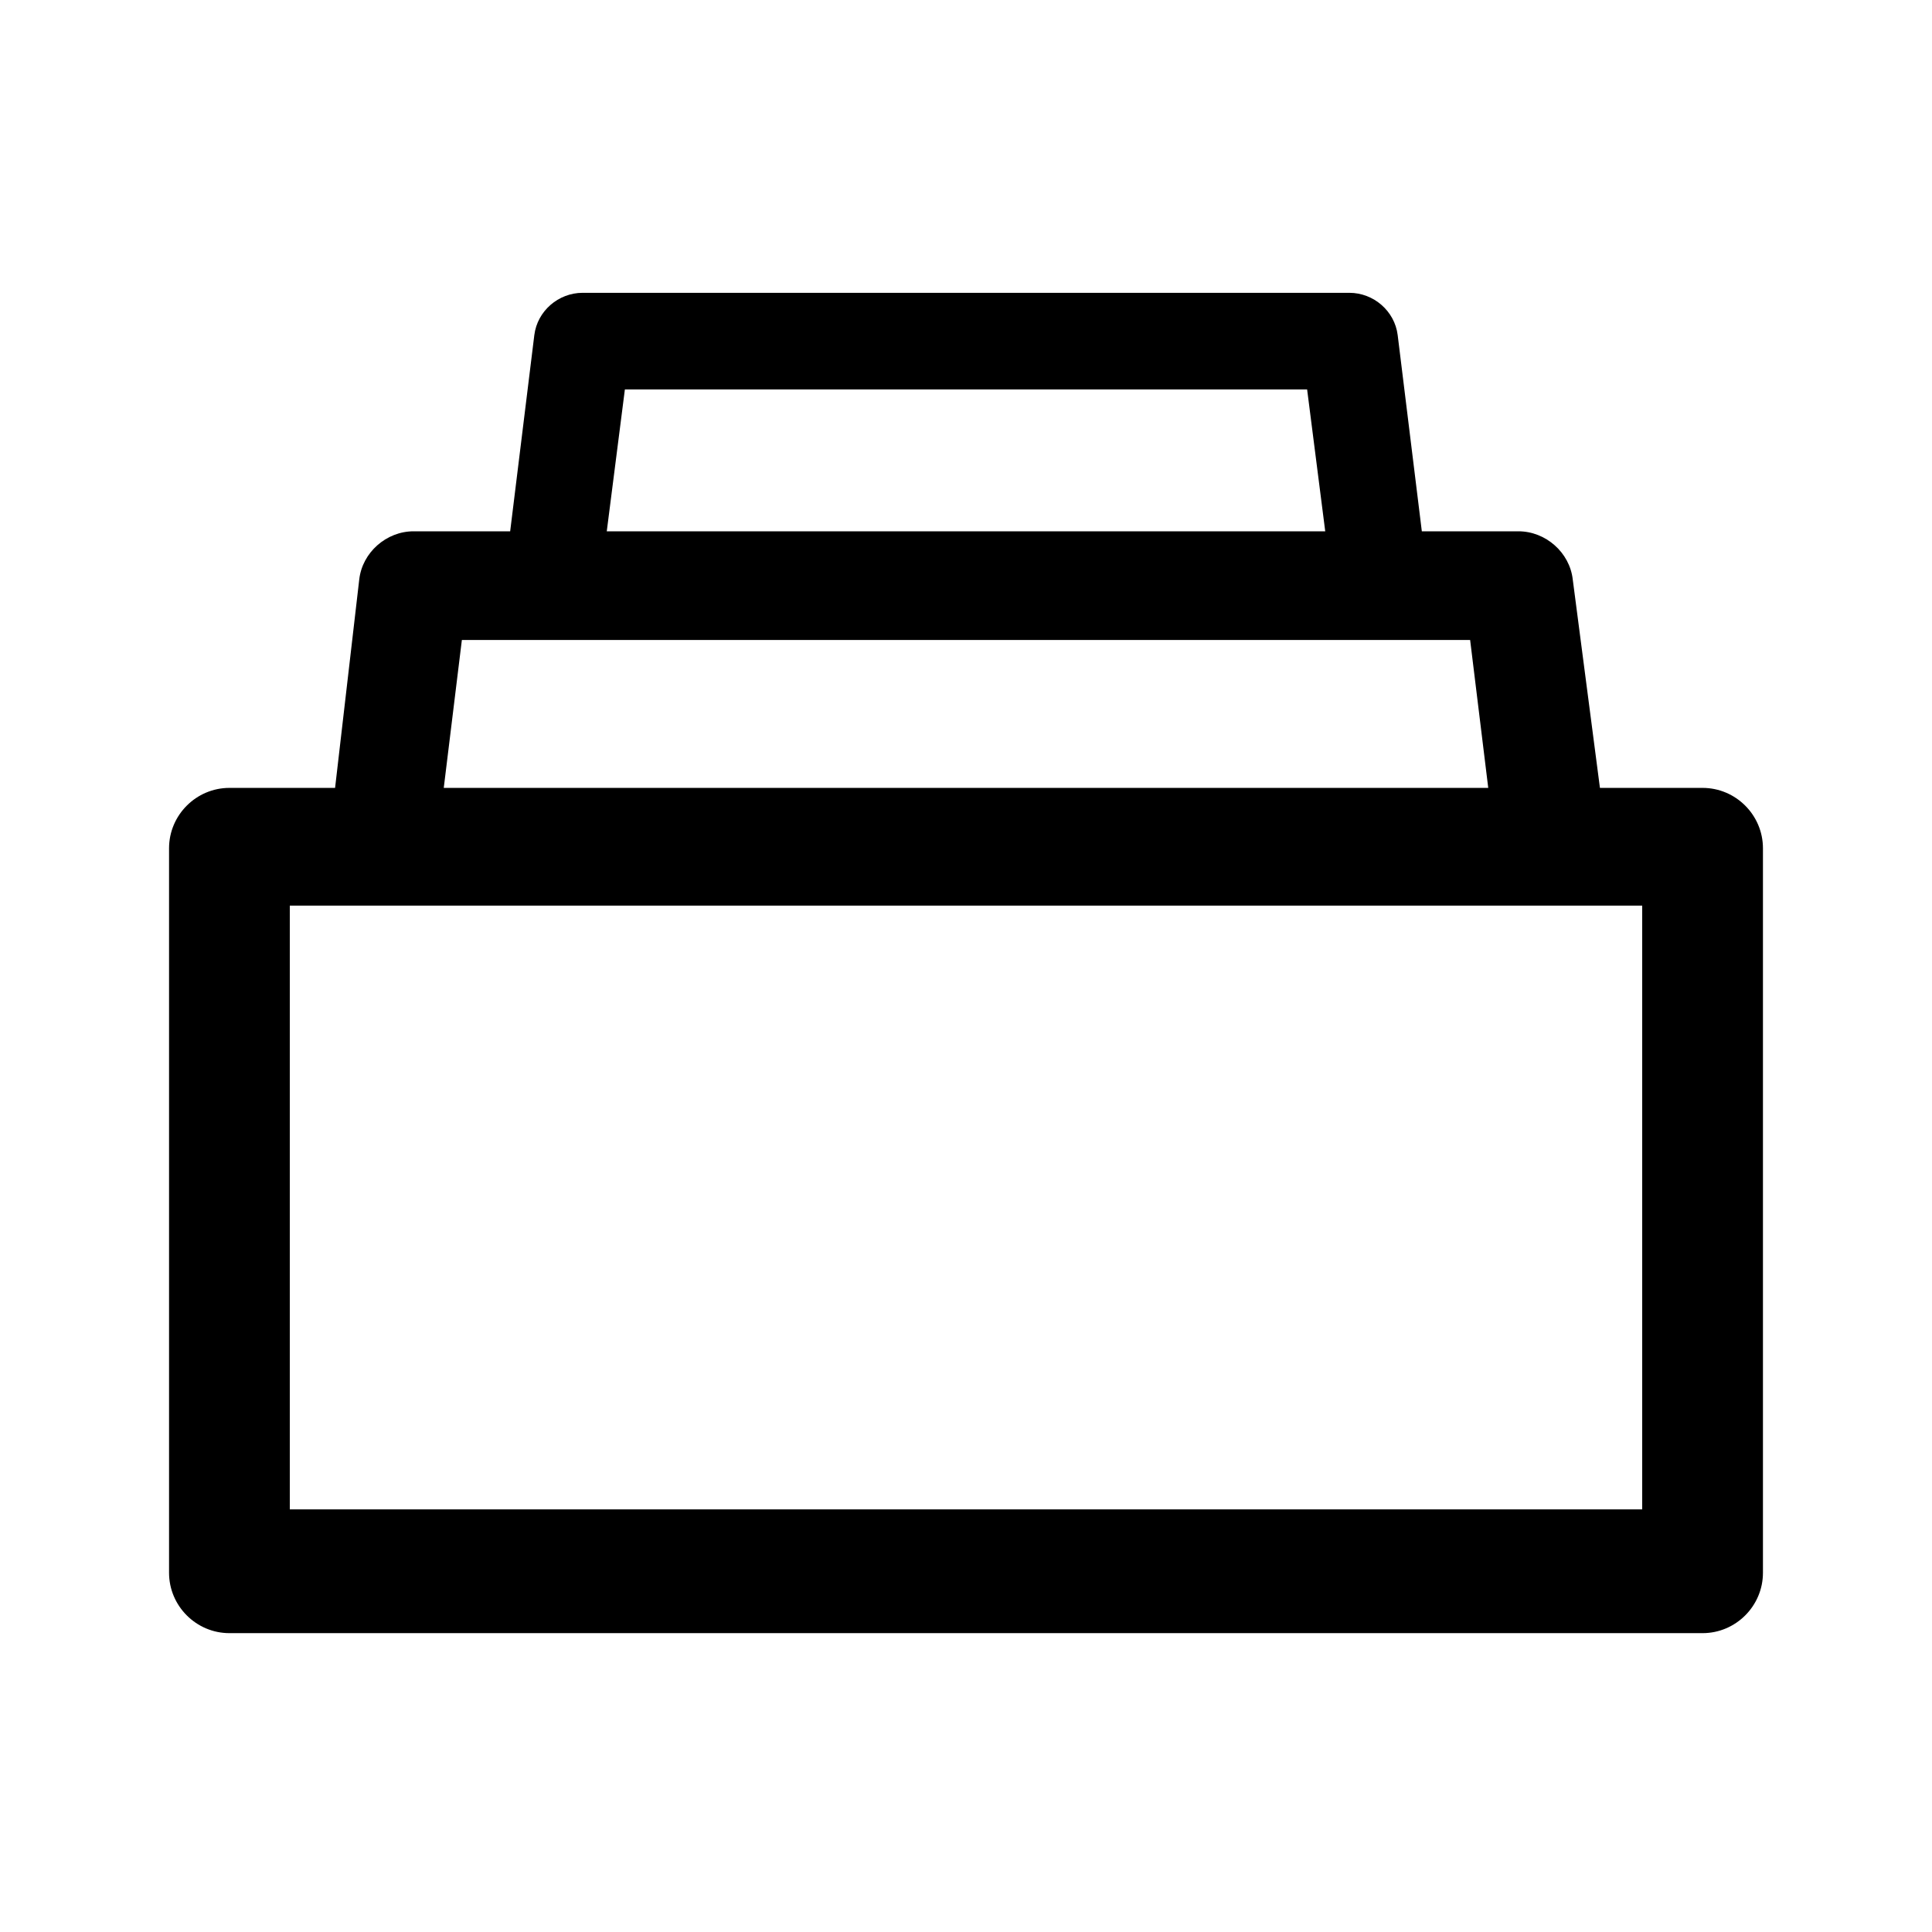
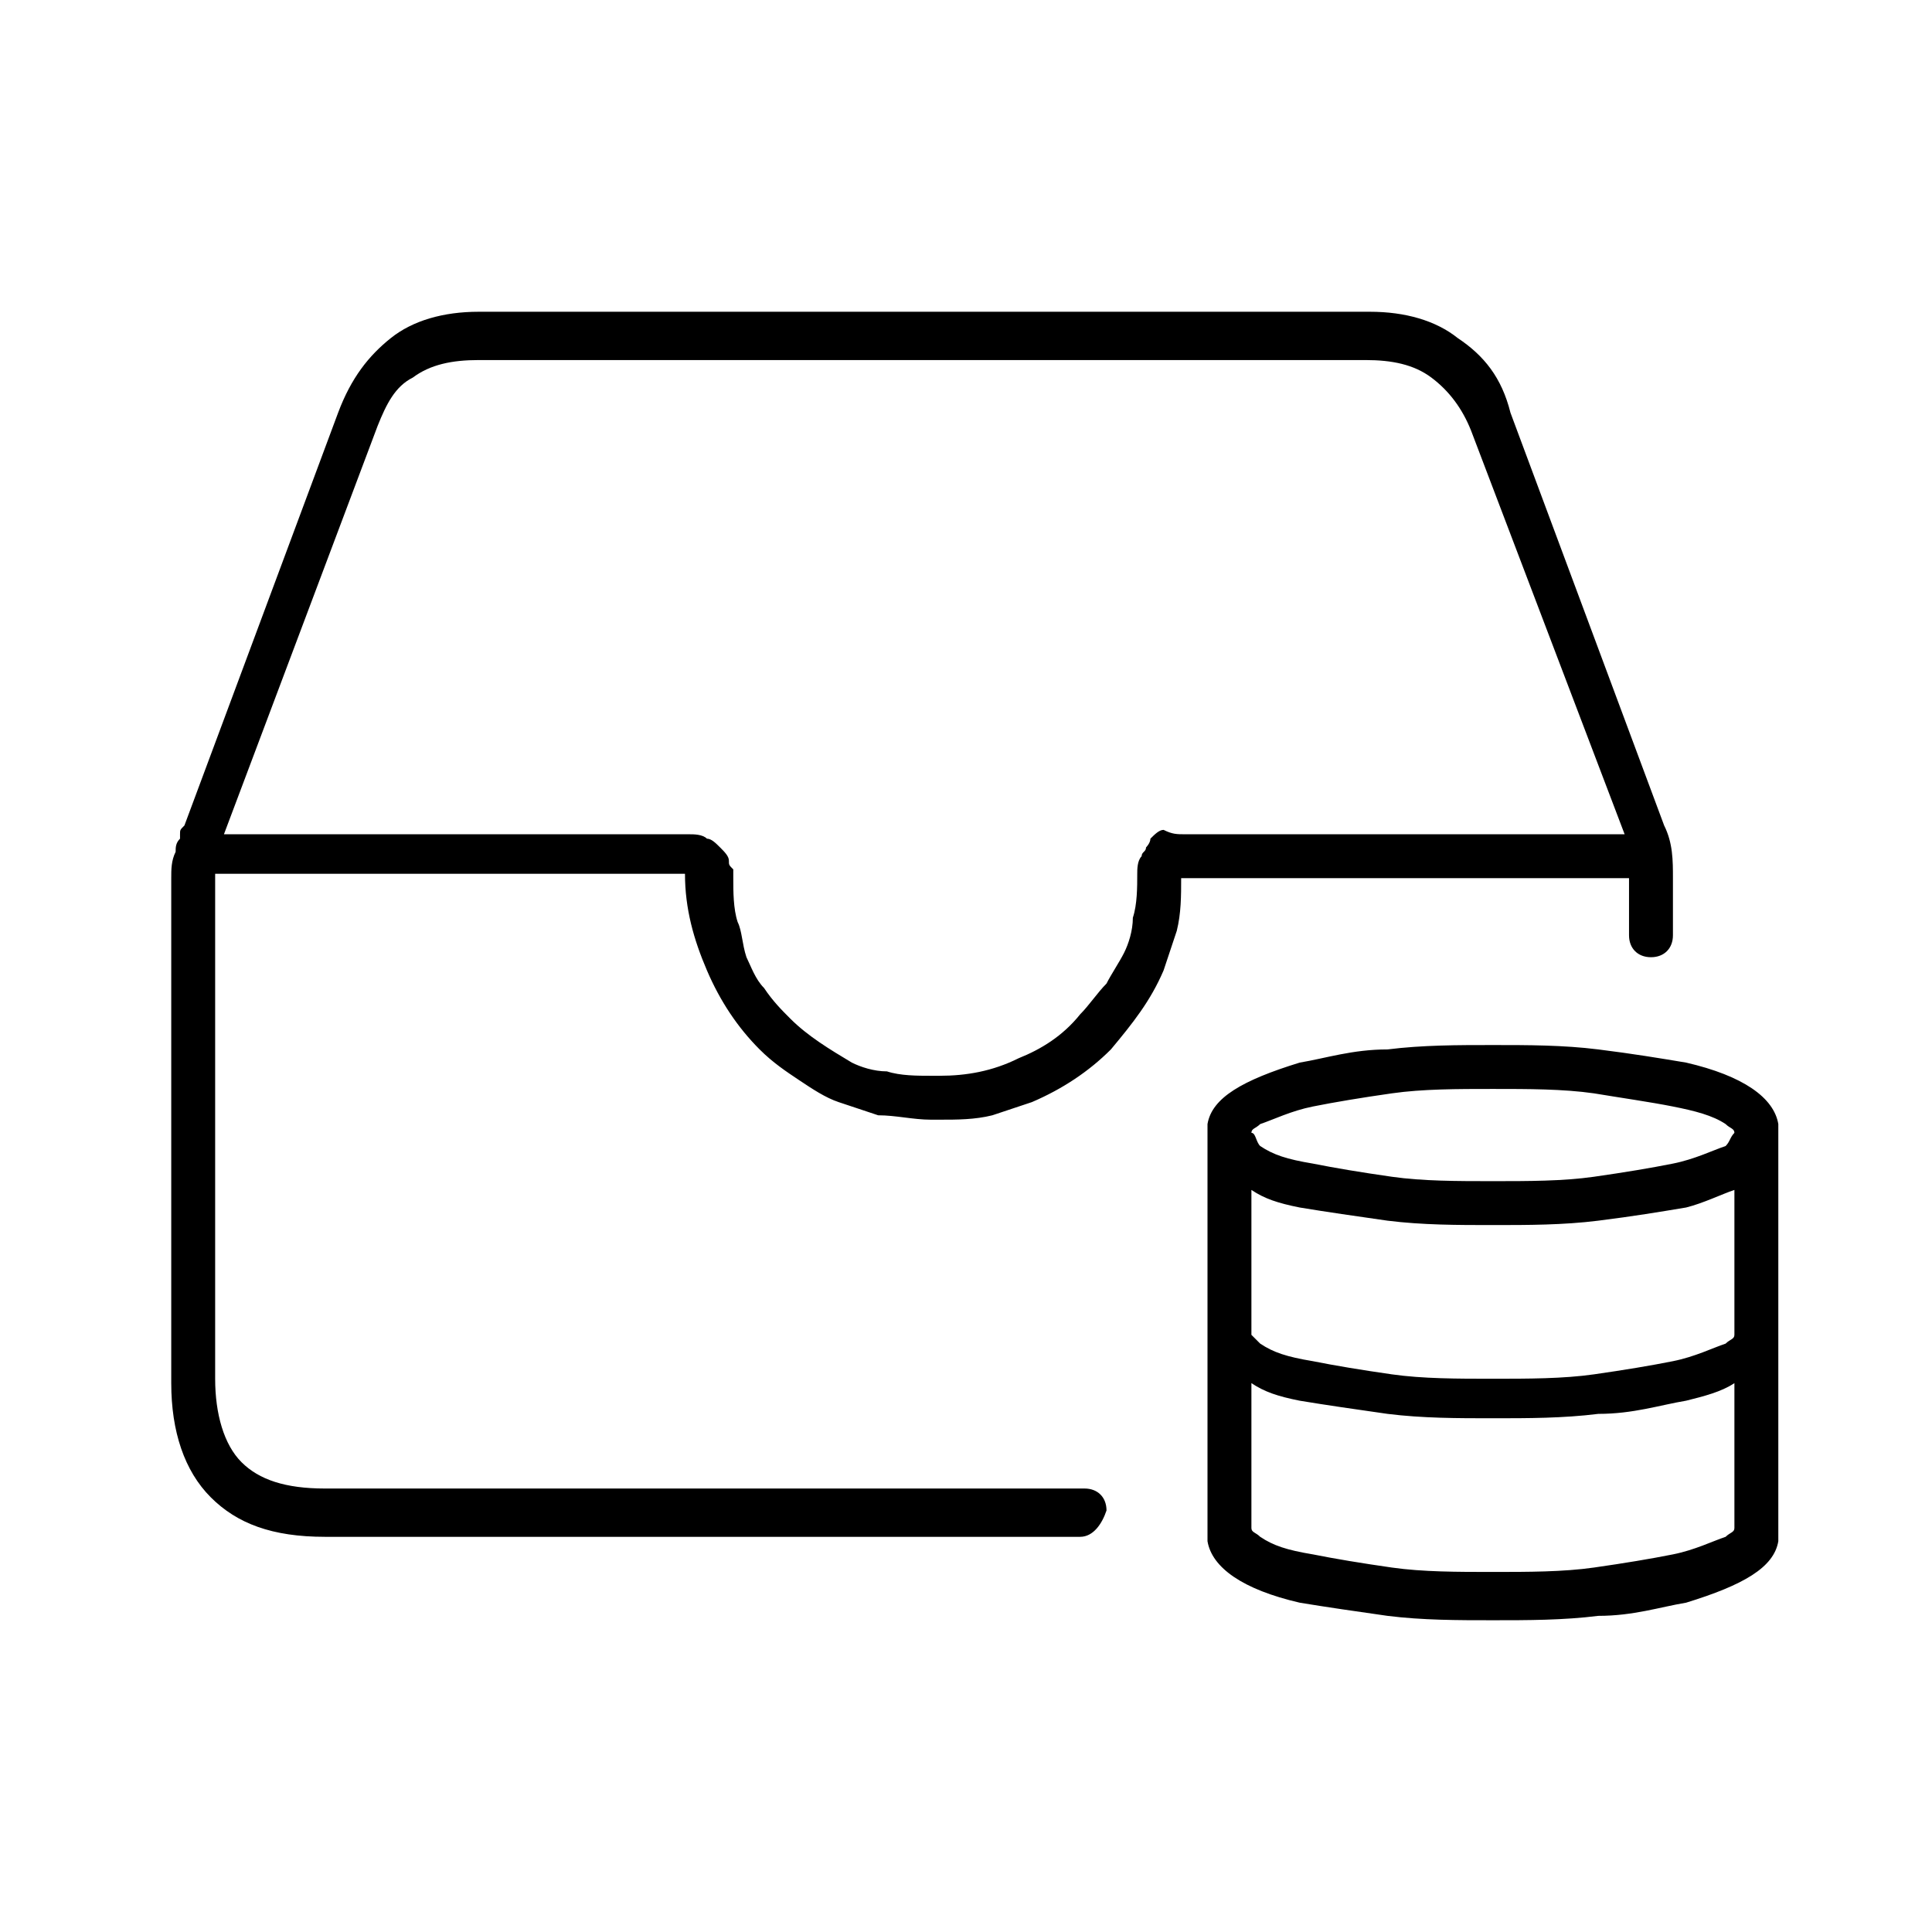
- <svg xmlns="http://www.w3.org/2000/svg" version="1.1" id="图层_1" x="0px" y="0px" viewBox="0 0 64 64" style="enable-background:new 0 0 64 64;" xml:space="preserve">
+ <svg xmlns="http://www.w3.org/2000/svg" version="1.1" id="图层_1" x="0px" y="0px" viewBox="0 0 44 44" style="enable-background:new 0 0 44 44;" xml:space="preserve">
  <style type="text/css">
-   .st0{fill:currentcolor;}
-   </style>
-   <path class="st0" d="M56.4,26.1H53l-0.9-6.9c-0.1-0.9-0.9-1.6-1.8-1.6h-3.2l-0.8-6.5c-0.1-0.8-0.8-1.4-1.6-1.4H19.3   c-0.8,0-1.5,0.6-1.6,1.4l-0.8,6.5h-3.2c-0.9,0-1.7,0.7-1.8,1.6l-0.8,6.9H7.6c-1.1,0-2,0.9-2,2v24c0,1.1,0.9,2,2,2h48.8   c1.1,0,2-0.9,2-2v-24C58.4,27,57.5,26.1,56.4,26.1z M20.7,12.9h22.6l0.6,4.7H20.1L20.7,12.9z M15.3,21.2h33.4l0.6,4.9H14.7   L15.3,21.2z M54.4,50H9.6V30h44.8V50z" />
+ 	.st0{fill-rule:evenodd;clip-rule:evenodd;fill:currentColor;}
+ </style>
+   <path id="矢量_73" class="st0" d="M24.6,35H7.4c-1.2,0-2-0.3-2.6-0.9c-0.6-0.6-0.9-1.5-0.9-2.6V20c0-0.2,0-0.4,0.1-0.6  c0-0.1,0-0.2,0.1-0.3V19h0c0-0.1,0-0.1,0.1-0.2l3.5-9.4c0.3-0.8,0.7-1.3,1.2-1.7c0.5-0.4,1.2-0.6,2-0.6h20.3c0.8,0,1.5,0.2,2,0.6  c0.6,0.4,1,0.9,1.2,1.7l3.5,9.4c0.2,0.4,0.2,0.8,0.2,1.2v1.3c0,0.3-0.2,0.5-0.5,0.5s-0.5-0.2-0.5-0.5V20c0,0,0,0,0,0L26.9,20  c0,0.4,0,0.8-0.1,1.2c-0.1,0.3-0.2,0.6-0.3,0.9c-0.3,0.7-0.7,1.2-1.2,1.8c-0.5,0.5-1.1,0.9-1.8,1.2c-0.3,0.1-0.6,0.2-0.9,0.3  c-0.4,0.1-0.8,0.1-1.2,0.1h-0.2c-0.4,0-0.8-0.1-1.2-0.1c-0.3-0.1-0.6-0.2-0.9-0.3c-0.3-0.1-0.6-0.3-0.9-0.5  c-0.3-0.2-0.6-0.4-0.9-0.7c-0.5-0.5-0.9-1.1-1.2-1.8c-0.3-0.7-0.5-1.4-0.5-2.2H4.9c0,0,0,0,0,0v11.5c0,0.8,0.2,1.5,0.6,1.9  c0.4,0.4,1,0.6,1.9,0.6h17.3c0.3,0,0.5,0.2,0.5,0.5C25.1,34.7,24.9,35,24.6,35z M37,19l-3.5-9.2c-0.2-0.5-0.5-0.9-0.9-1.2  c-0.4-0.3-0.9-0.4-1.5-0.4H10.9c-0.6,0-1.1,0.1-1.5,0.4C9,8.8,8.8,9.2,8.6,9.7L5.1,19h10.6c0.1,0,0.3,0,0.4,0.1  c0.1,0,0.2,0.1,0.3,0.2s0.2,0.2,0.2,0.3c0,0.1,0,0.1,0.1,0.2c0,0.1,0,0.1,0,0.2c0,0.3,0,0.7,0.1,1c0.1,0.2,0.1,0.5,0.2,0.8  c0.1,0.2,0.2,0.5,0.4,0.7l0,0c0.2,0.3,0.4,0.5,0.6,0.7c0.4,0.4,0.9,0.7,1.4,1c0.2,0.1,0.5,0.2,0.8,0.2c0.3,0.1,0.7,0.1,1,0.1h0.2  c0.6,0,1.2-0.1,1.8-0.4c0.5-0.2,1-0.5,1.4-1c0.2-0.2,0.4-0.5,0.6-0.7c0.1-0.2,0.3-0.5,0.4-0.7c0.1-0.2,0.2-0.5,0.2-0.8  c0.1-0.3,0.1-0.7,0.1-1c0-0.1,0-0.3,0.1-0.4c0-0.1,0.1-0.1,0.1-0.2c0,0,0.1-0.1,0.1-0.2c0.1-0.1,0.2-0.2,0.3-0.2  C26.7,19,26.8,19,27,19H37z M27.5,25.8c0-0.1,0-0.1,0-0.2c0.1-0.6,0.8-1,2.1-1.4c0.6-0.1,1.2-0.3,2-0.3c0.8-0.1,1.6-0.1,2.4-0.1  c0.8,0,1.6,0,2.4,0.1c0.8,0.1,1.4,0.2,2,0.3c1.3,0.3,2,0.8,2.1,1.4c0,0.1,0,0.1,0,0.2v9.1c0,0.1,0,0.1,0,0.2c-0.1,0.6-0.8,1-2.1,1.4  c-0.6,0.1-1.2,0.3-2,0.3c-0.8,0.1-1.6,0.1-2.4,0.1c-0.8,0-1.6,0-2.4-0.1c-0.7-0.1-1.4-0.2-2-0.3c-1.3-0.3-2-0.8-2.1-1.4  c0-0.1,0-0.1,0-0.2V25.8z M39.5,25.8c0-0.1-0.1-0.1-0.2-0.2c-0.3-0.2-0.7-0.3-1.2-0.4c-0.5-0.1-1.2-0.2-1.8-0.3  c-0.7-0.1-1.5-0.1-2.3-0.1s-1.6,0-2.3,0.1c-0.7,0.1-1.3,0.2-1.8,0.3c-0.5,0.1-0.9,0.3-1.2,0.4c-0.1,0.1-0.2,0.1-0.2,0.2  c0.1,0,0.1,0.2,0.2,0.3c0.3,0.2,0.6,0.3,1.2,0.4c0.5,0.1,1.1,0.2,1.8,0.3c0.7,0.1,1.5,0.1,2.3,0.1s1.6,0,2.3-0.1  c0.7-0.1,1.3-0.2,1.8-0.3c0.5-0.1,0.9-0.3,1.2-0.4C39.4,26,39.4,25.9,39.5,25.8z M39.5,27.1c-0.3,0.1-0.7,0.3-1.1,0.4  c-0.6,0.1-1.2,0.2-2,0.3c-0.8,0.1-1.6,0.1-2.4,0.1c-0.8,0-1.6,0-2.4-0.1c-0.7-0.1-1.4-0.2-2-0.3c-0.5-0.1-0.8-0.2-1.1-0.4v3.3h0  c0,0,0.1,0.1,0.2,0.2c0.3,0.2,0.6,0.3,1.2,0.4c0.5,0.1,1.1,0.2,1.8,0.3c0.7,0.1,1.5,0.1,2.3,0.1s1.6,0,2.3-0.1  c0.7-0.1,1.3-0.2,1.8-0.3c0.5-0.1,0.9-0.3,1.2-0.4c0.1-0.1,0.2-0.1,0.2-0.2V27.1z M28.5,31.5v3.3h0c0,0.1,0.1,0.1,0.2,0.2  c0.3,0.2,0.6,0.3,1.2,0.4c0.5,0.1,1.1,0.2,1.8,0.3c0.7,0.1,1.5,0.1,2.3,0.1s1.6,0,2.3-0.1c0.7-0.1,1.3-0.2,1.8-0.3  c0.5-0.1,0.9-0.3,1.2-0.4c0.1-0.1,0.2-0.1,0.2-0.2l0-3.3c-0.3,0.2-0.7,0.3-1.1,0.4c-0.6,0.1-1.2,0.3-2,0.3c-0.8,0.1-1.6,0.1-2.4,0.1  c-0.8,0-1.6,0-2.4-0.1c-0.7-0.1-1.4-0.2-2-0.3C29.1,31.8,28.8,31.7,28.5,31.5z" />
</svg>
